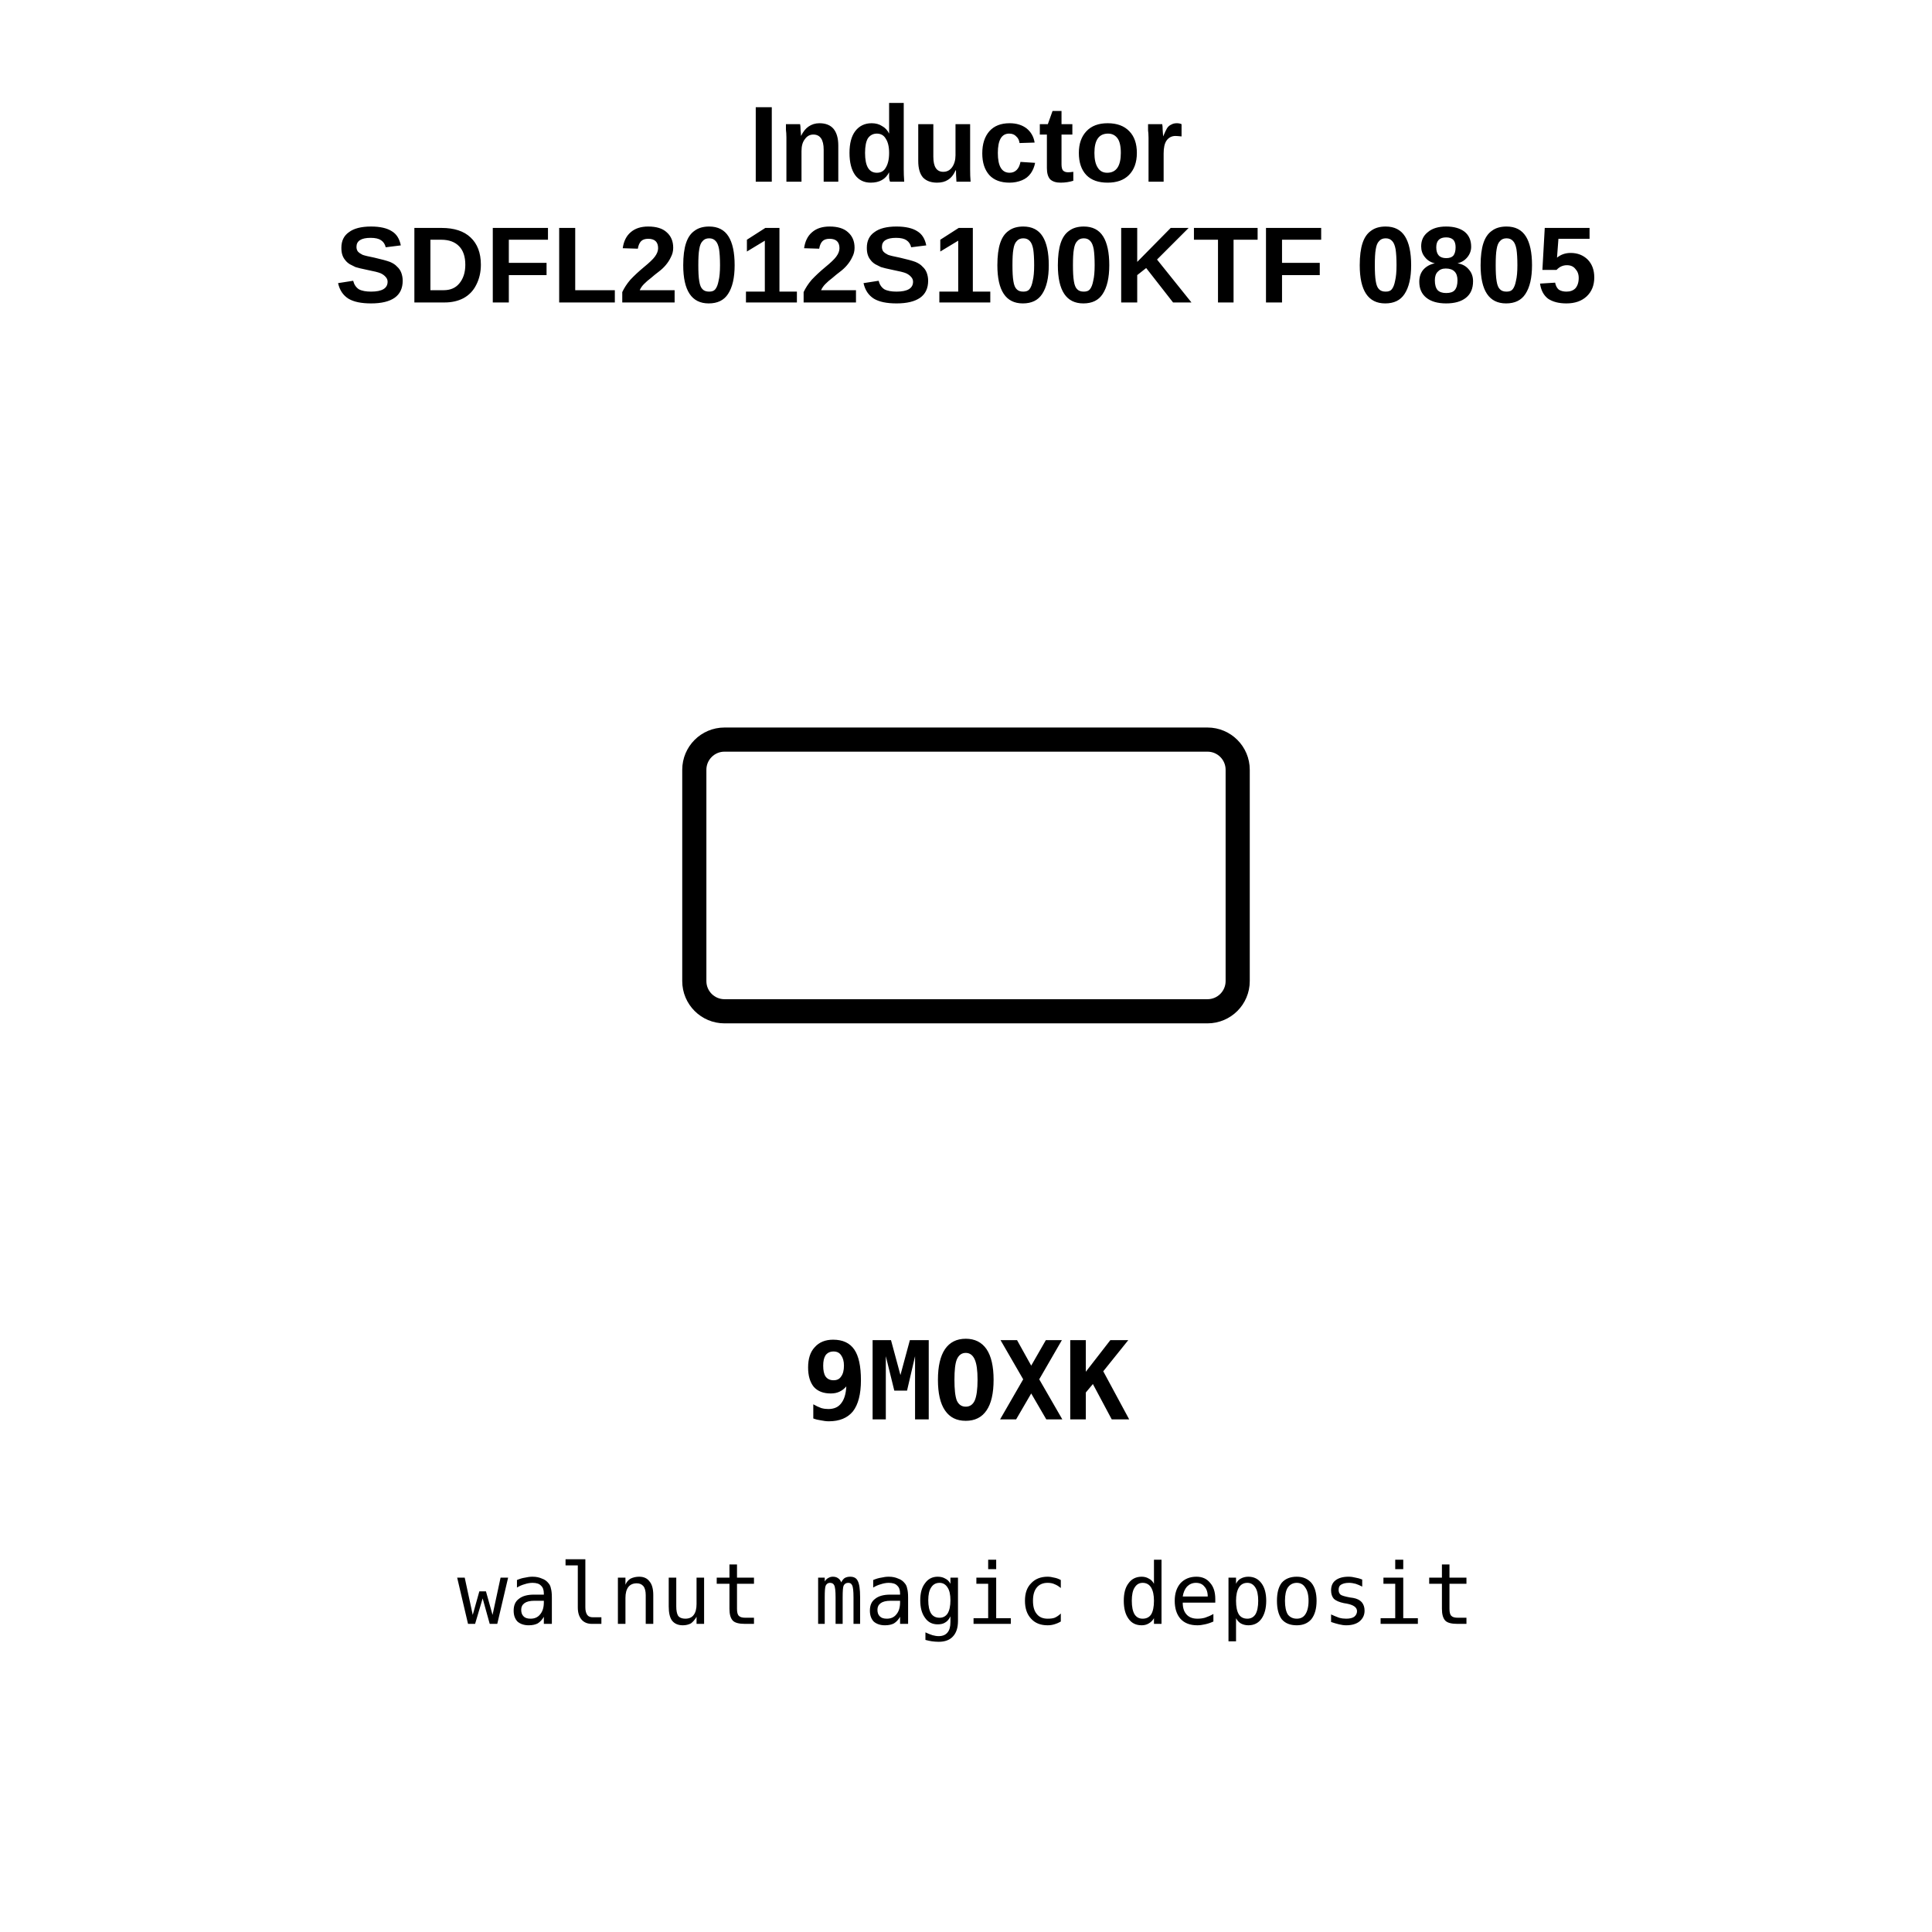
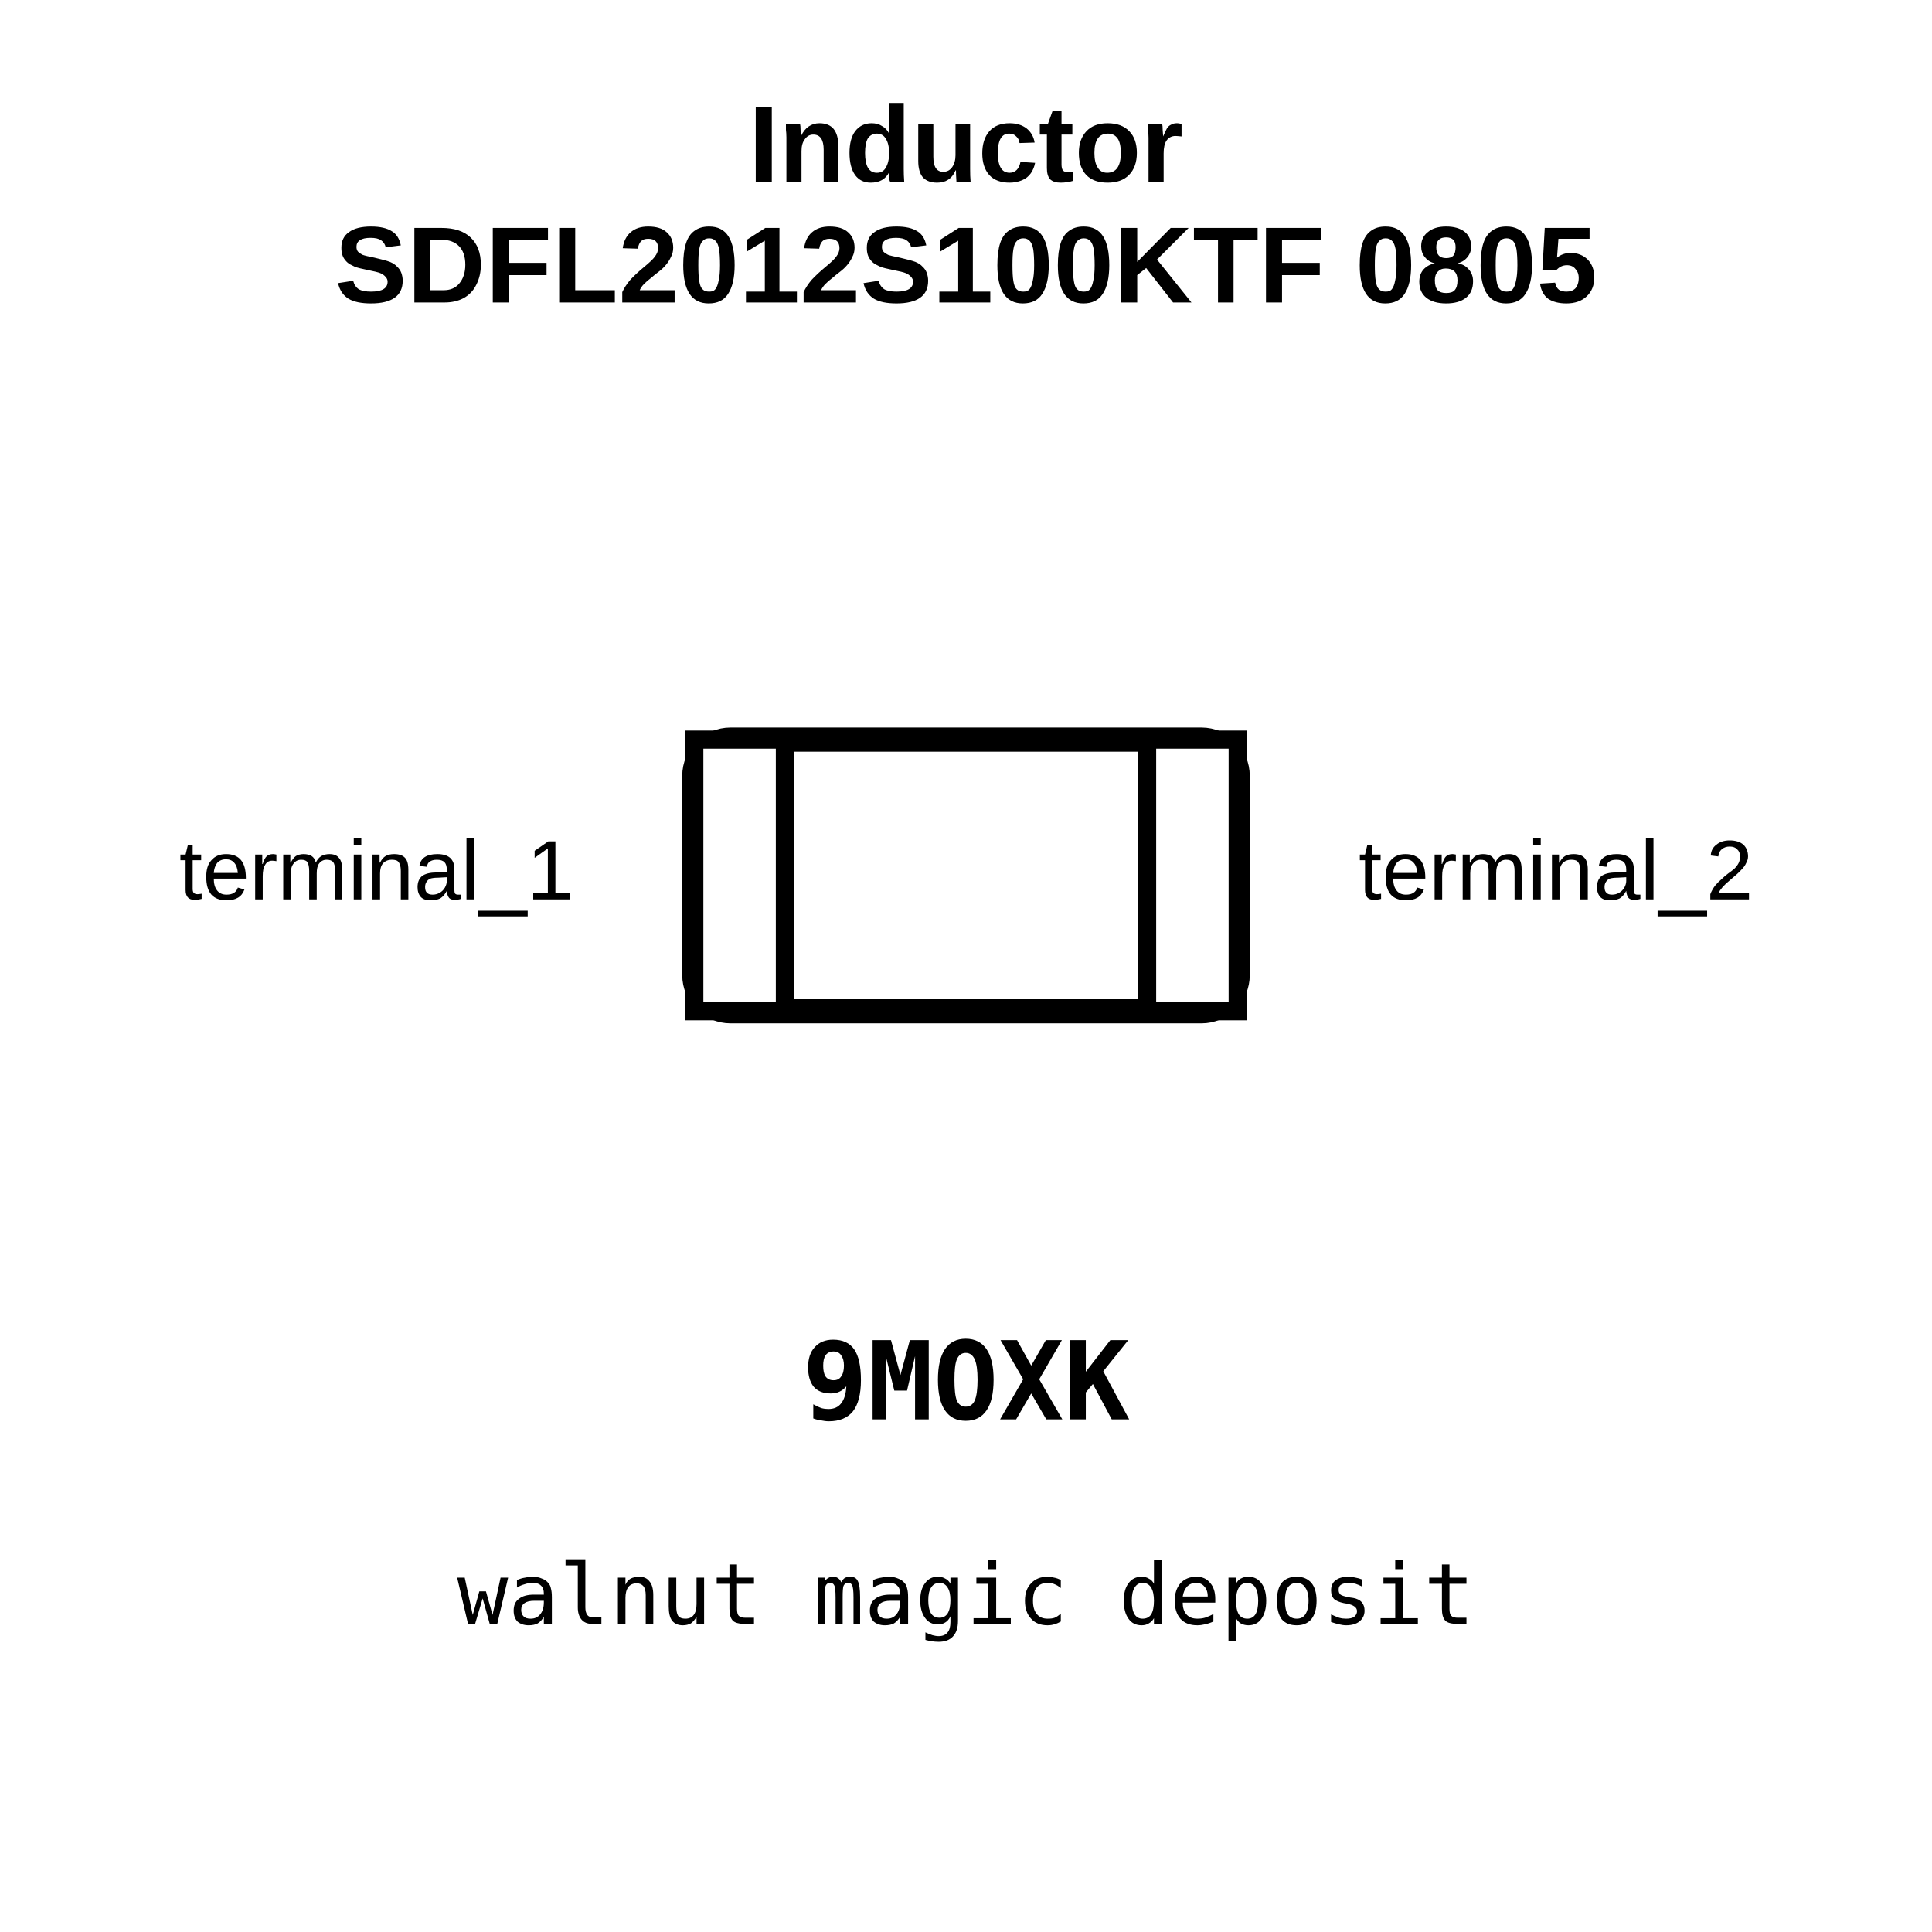
<svg xmlns="http://www.w3.org/2000/svg" width="64mm" height="64mm" viewBox="0 0 64 64">
  <rect x="0" y="0" width="64" height="64" fill="#FFFFFF" stroke="none" />
  <text x="32" y="5" font-family="Arial, sans-serif" font-size="3.6" font-weight="bold" text-anchor="middle" dominant-baseline="middle" fill="#000000">Inductor</text>
  <text x="32" y="9" font-family="Arial, sans-serif" font-size="3.6" font-weight="bold" text-anchor="middle" dominant-baseline="middle" fill="#000000">SDFL2012S100KTF 0805</text>
-   <rect x="23" y="24.5" width="18" height="9" rx="1" ry="1" fill="#FFFFFF" stroke="#000000" stroke-width="0.8" />
+   <rect x="23" y="24.5" width="18" height="9" rx="1.2" ry="1.2" fill="#FFFFFF" stroke="#000000" stroke-width="0.8" />
+   <rect x="23" y="24.5" width="3" height="9" fill="#FFFFFF" stroke="#000000" stroke-width="0.6" class="pad" />
+   <rect x="38" y="24.5" width="3" height="9" fill="#FFFFFF" stroke="#000000" stroke-width="0.6" class="pad" />
+   <text x="19" y="29" font-family="Arial, sans-serif" font-size="2.8" text-anchor="end" dominant-baseline="middle" fill="#000000">terminal_1</text>
+   <text x="45" y="29" font-family="Arial, sans-serif" font-size="2.8" text-anchor="start" dominant-baseline="middle" fill="#000000">terminal_2</text>
  <text x="32" y="46" font-family="Consolas, monospace" font-size="3.6" font-weight="bold" text-anchor="middle" dominant-baseline="middle" fill="#000000">9MOXK</text>
  <text x="32" y="53" font-family="Consolas, monospace" font-size="2.8" text-anchor="middle" dominant-baseline="middle" fill="#000000">walnut magic deposit</text>
</svg>
